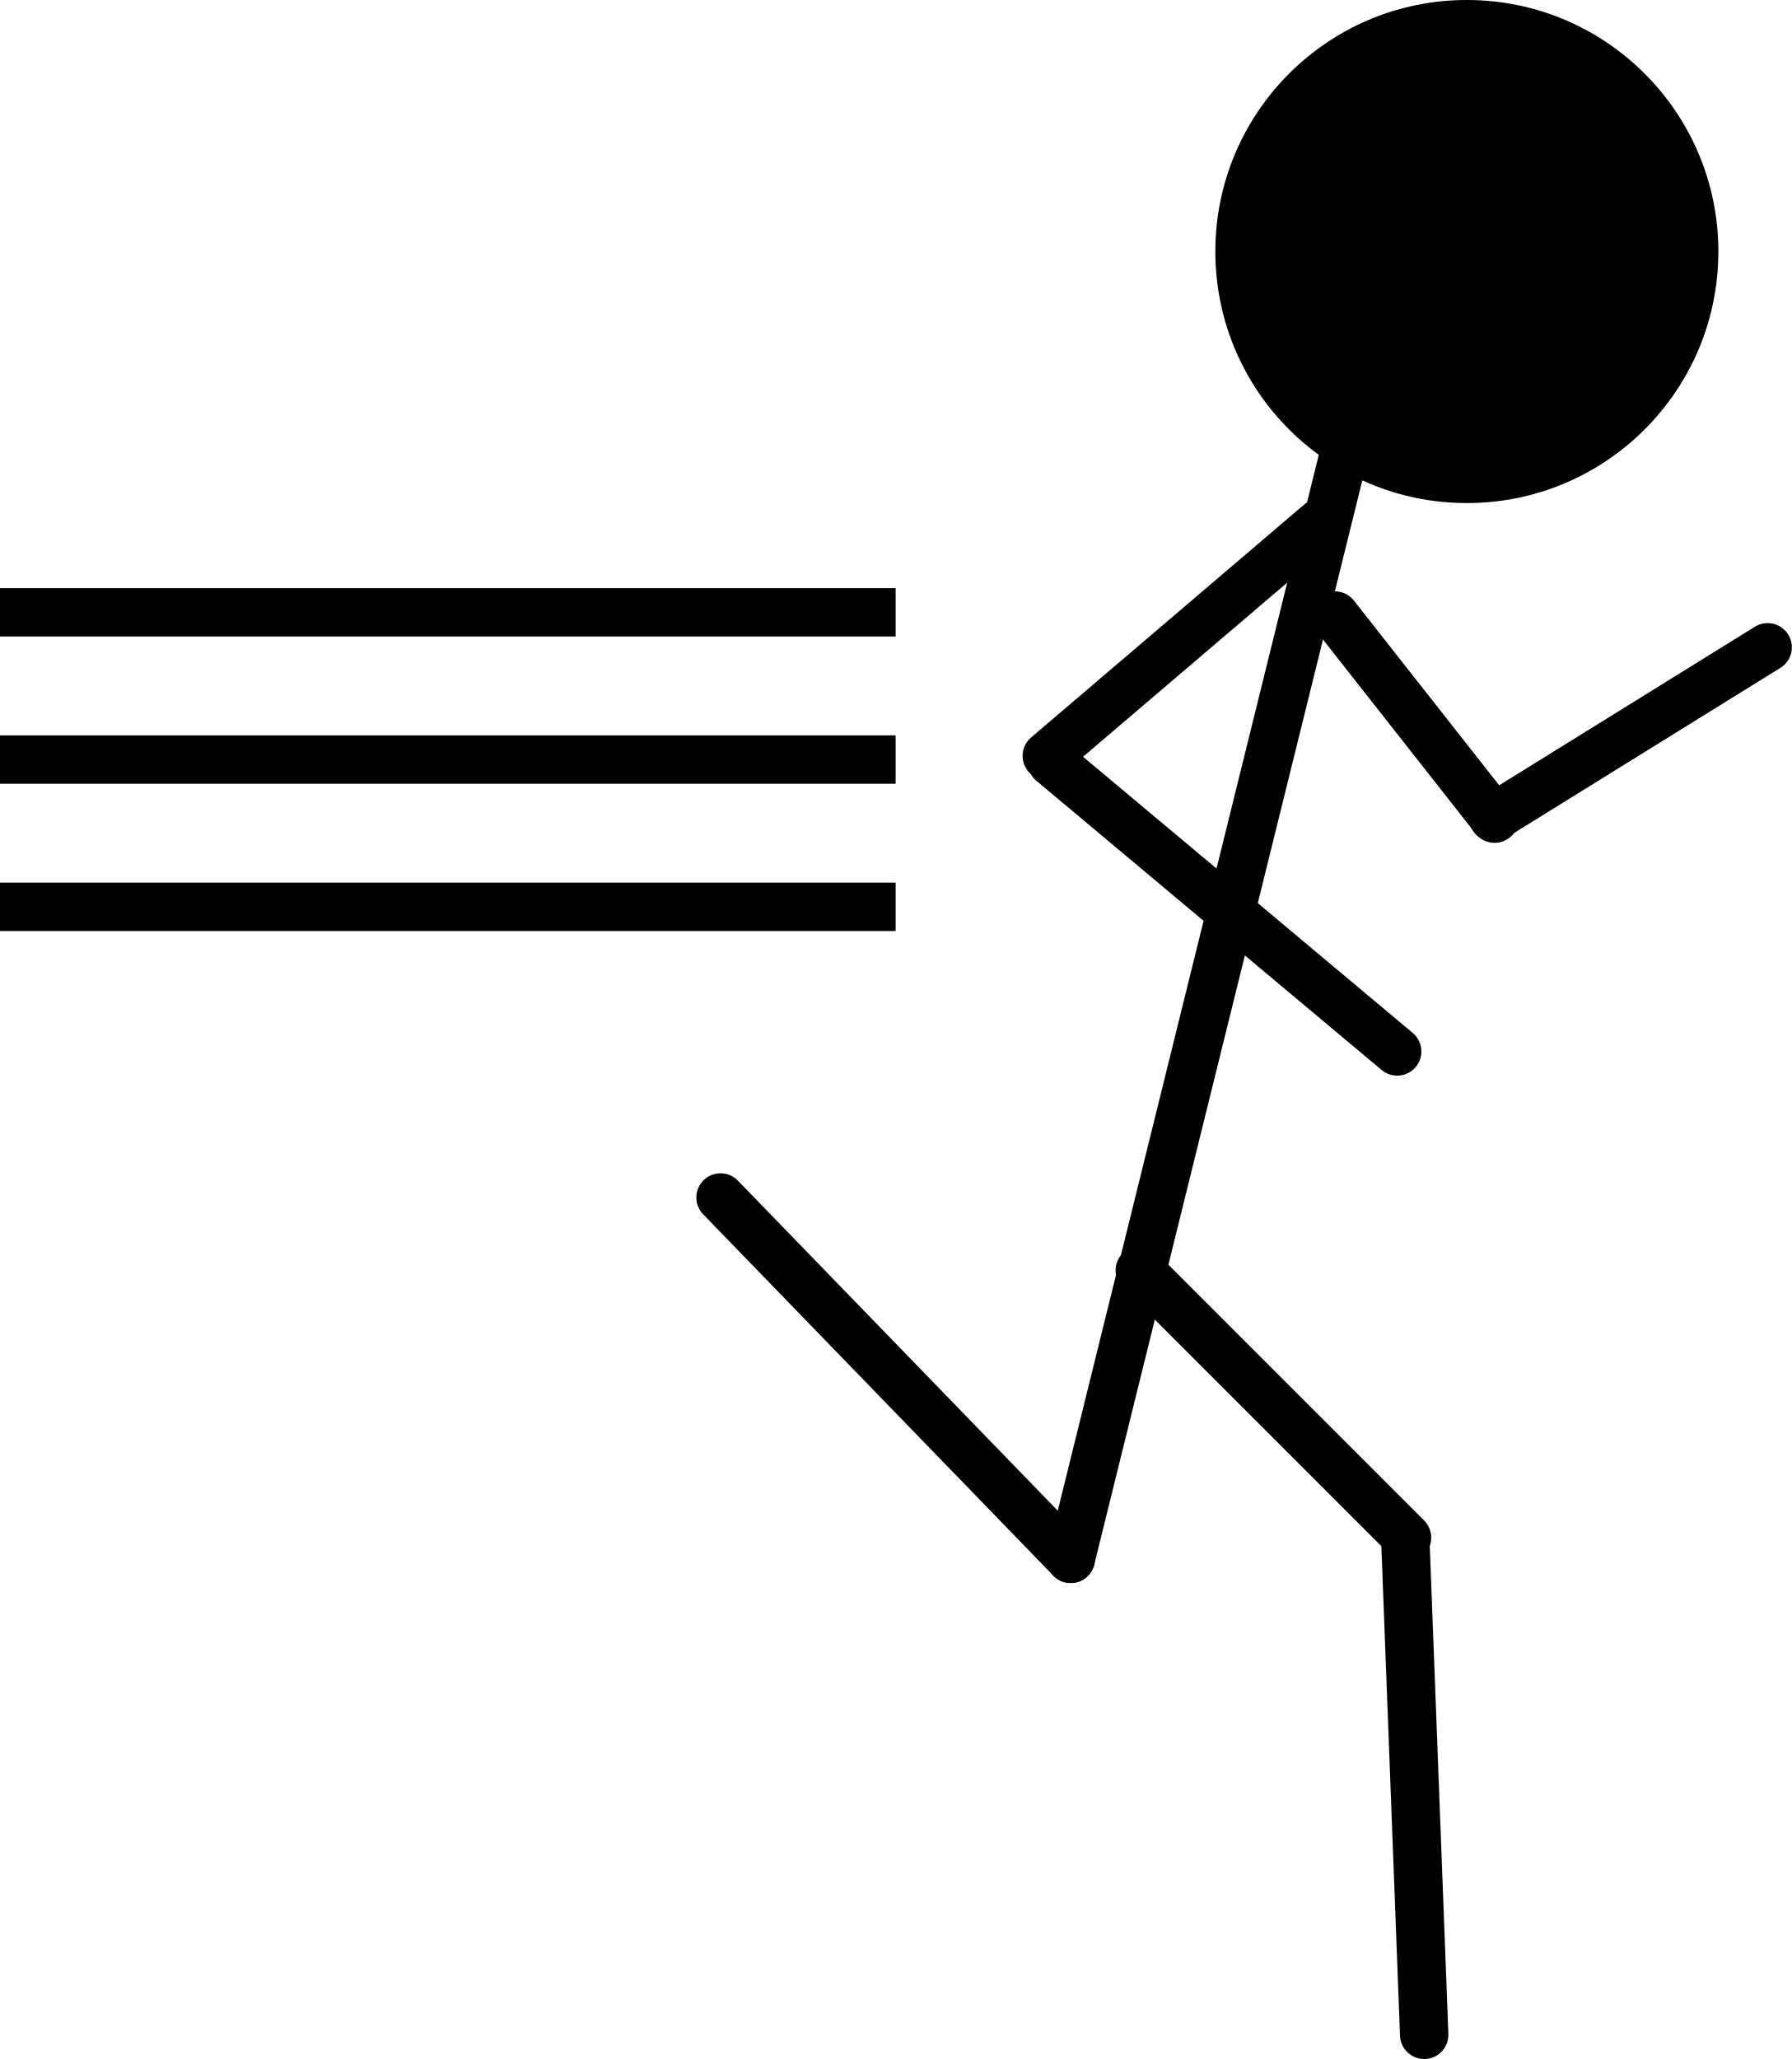
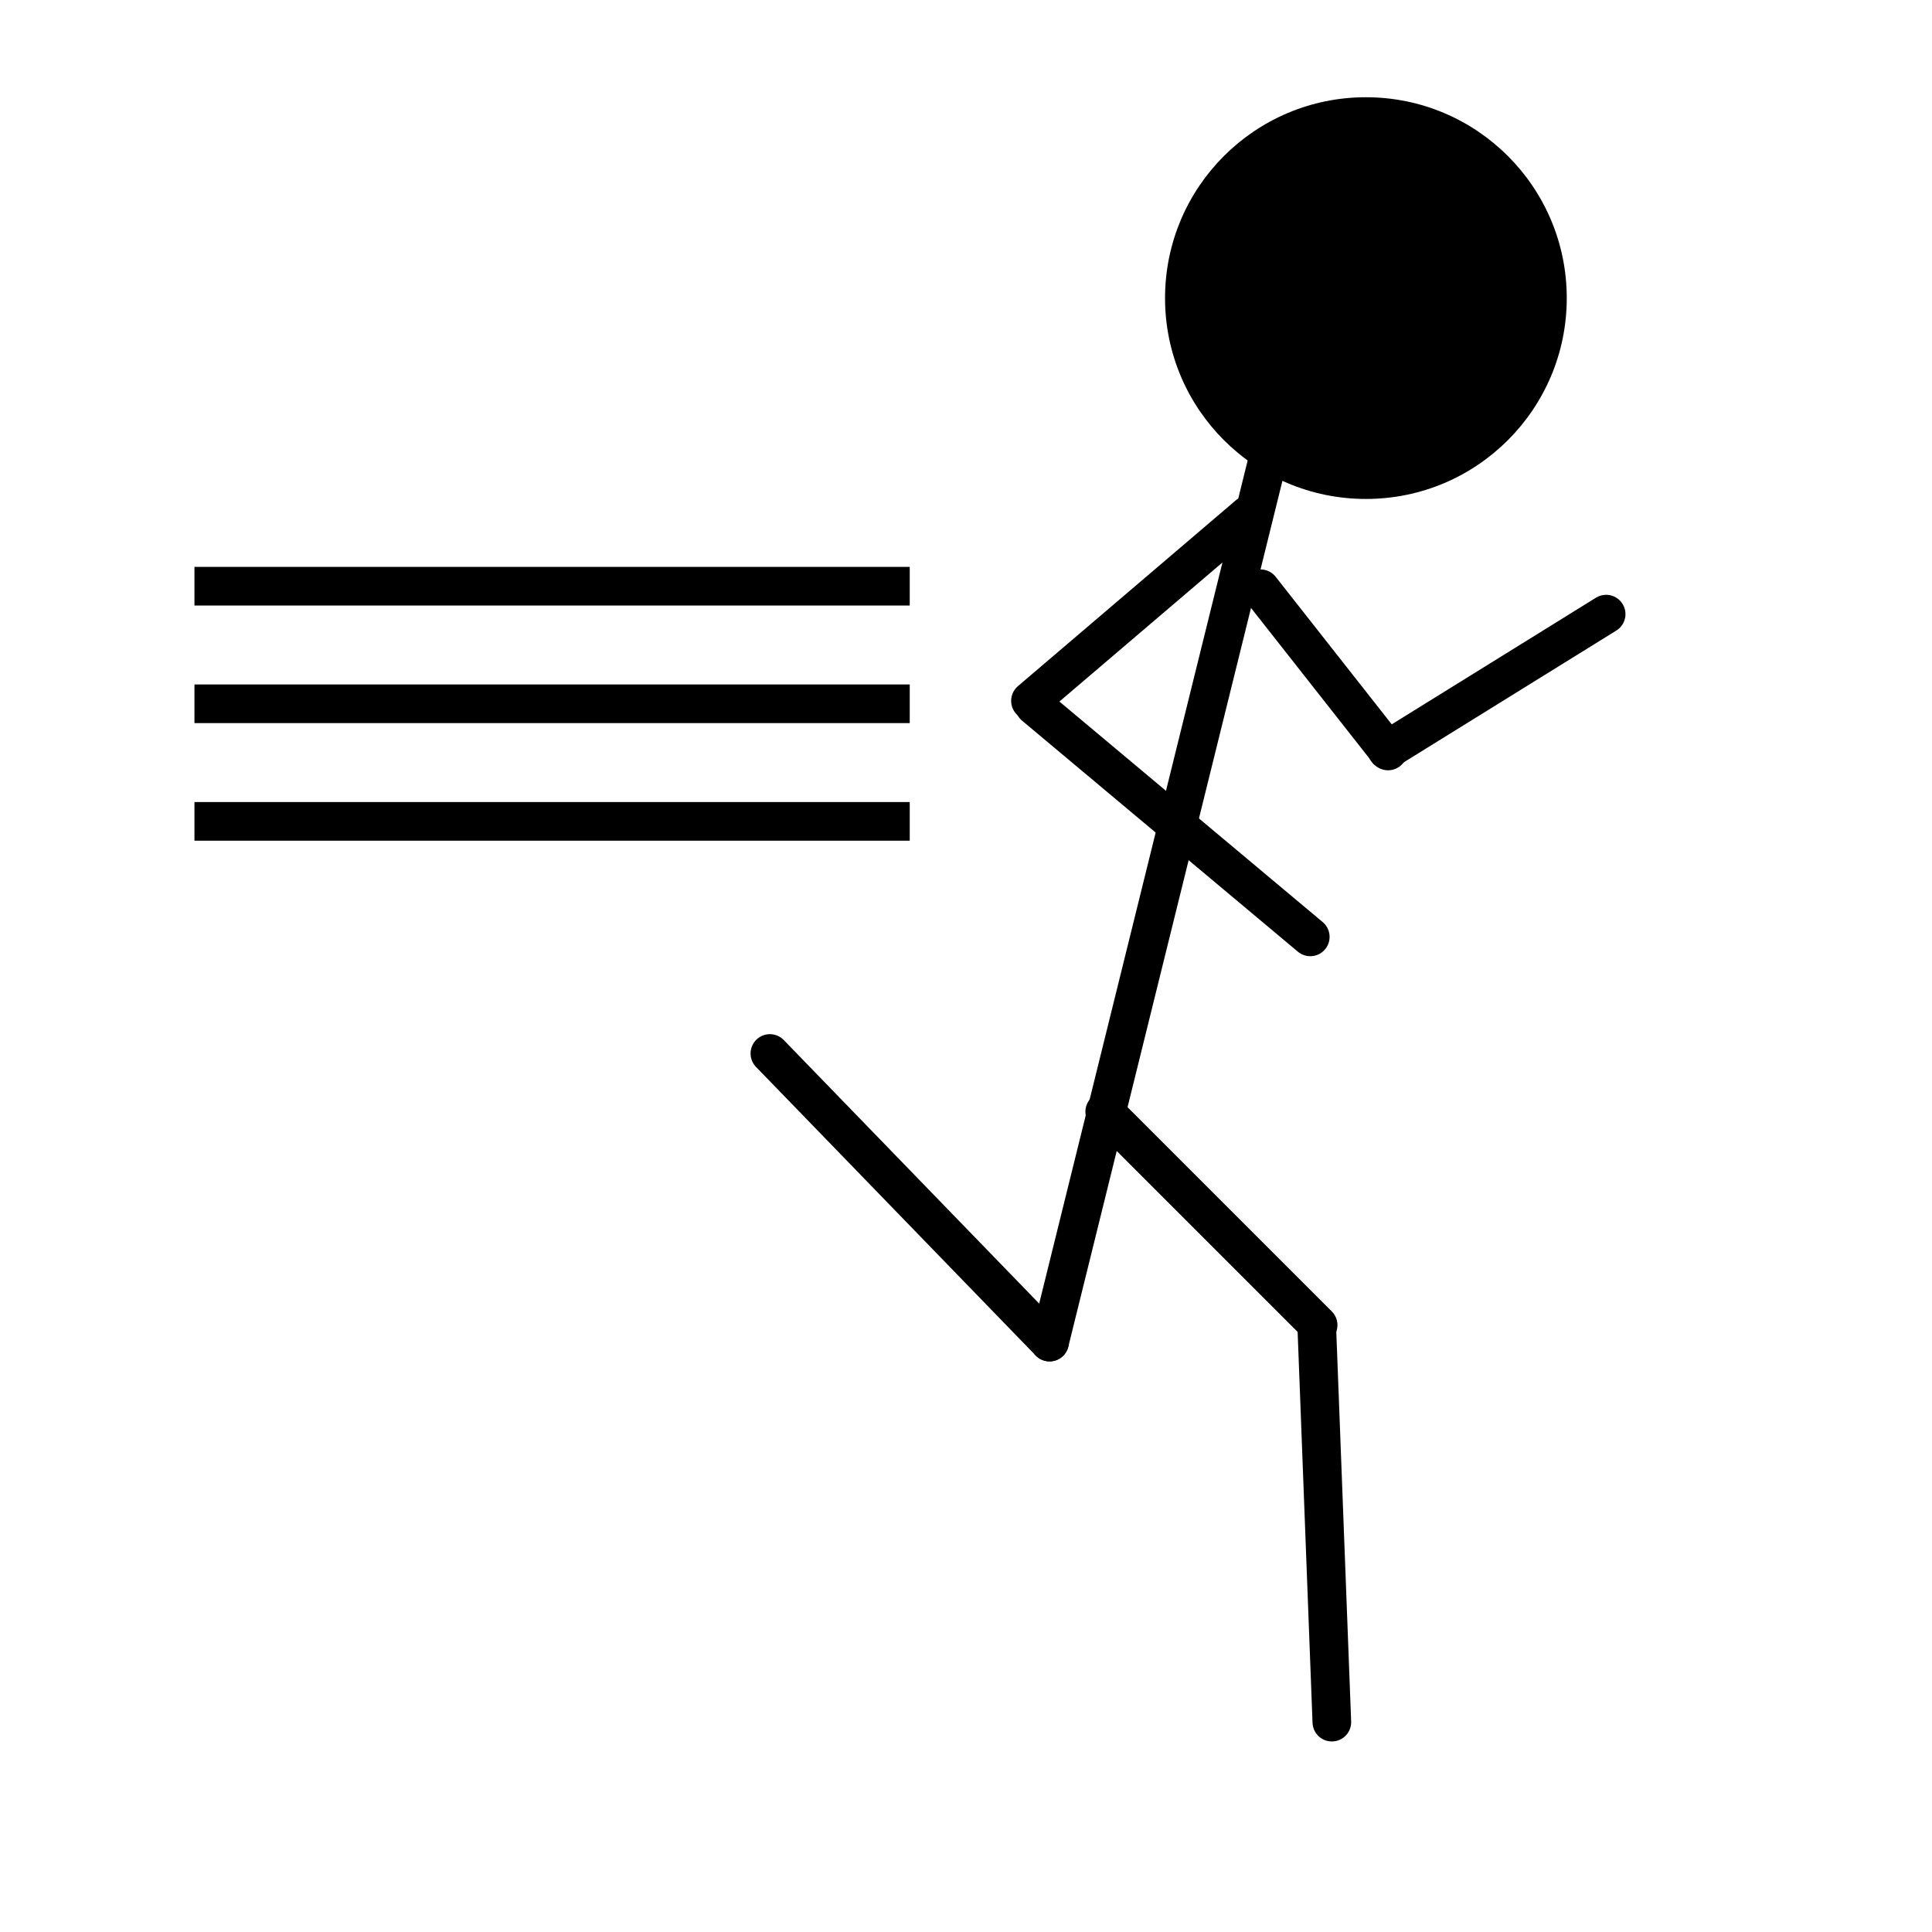
- <svg xmlns="http://www.w3.org/2000/svg" viewBox="0 0 1481.37 1702.09">
+ <svg xmlns="http://www.w3.org/2000/svg" id="Layer_1" data-name="Layer 1" viewBox="0 0 2000 2000">
  <defs>
    <style>.cls-1,.cls-2{fill:none;stroke:#000;stroke-miterlimit:10;stroke-width:40px;}.cls-1{stroke-linecap:round;}</style>
  </defs>
-   <g id="Layer_2" data-name="Layer 2">
-     <g id="Layer_1-2" data-name="Layer 1">
-       <circle cx="1212.69" cy="207.93" r="207.93" />
-       <line class="cls-1" x1="1121" y1="335.11" x2="885.22" y2="1288.65" />
-       <line class="cls-1" x1="869.59" y1="630.05" x2="1155.09" y2="869.19" />
-       <line class="cls-1" x1="1090.97" y1="432.49" x2="865.43" y2="624.85" />
-       <line class="cls-1" x1="885.22" y1="1288.65" x2="595.69" y2="989.91" />
-       <line class="cls-1" x1="1103.55" y1="508.81" x2="1235.65" y2="676.74" />
-       <line class="cls-1" x1="1234.43" y1="675.8" x2="1461.37" y2="535.09" />
-       <line class="cls-1" x1="942.3" y1="1050.14" x2="1163.22" y2="1271.06" />
-       <line class="cls-1" x1="1177.42" y1="1682.09" x2="1161.78" y2="1271.83" />
-       <line class="cls-2" y1="506.18" x2="740.45" y2="506.18" />
-       <line class="cls-2" y1="627.9" x2="740.45" y2="627.9" />
-       <line class="cls-2" y1="749.62" x2="740.45" y2="749.62" />
-     </g>
-   </g>
+   <circle cx="1413.98" cy="308.59" r="207.93" />
+   <line class="cls-1" x1="1322.3" y1="435.77" x2="1086.51" y2="1389.31" />
+   <line class="cls-1" x1="1070.89" y1="730.71" x2="1356.39" y2="969.85" />
+   <line class="cls-1" x1="1292.27" y1="533.15" x2="1066.73" y2="725.51" />
+   <line class="cls-1" x1="1086.51" y1="1389.31" x2="796.99" y2="1090.57" />
+   <line class="cls-1" x1="1304.85" y1="609.46" x2="1436.95" y2="777.4" />
+   <line class="cls-1" x1="1435.73" y1="776.45" x2="1662.67" y2="635.75" />
+   <line class="cls-1" x1="1143.6" y1="1150.8" x2="1364.51" y2="1371.72" />
+   <line class="cls-1" x1="1378.72" y1="1782.75" x2="1363.08" y2="1372.49" />
+   <line class="cls-2" x1="201.3" y1="606.84" x2="941.75" y2="606.84" />
+   <line class="cls-2" x1="201.3" y1="728.56" x2="941.75" y2="728.56" />
+   <line class="cls-2" x1="201.3" y1="850.28" x2="941.75" y2="850.28" />
</svg>
